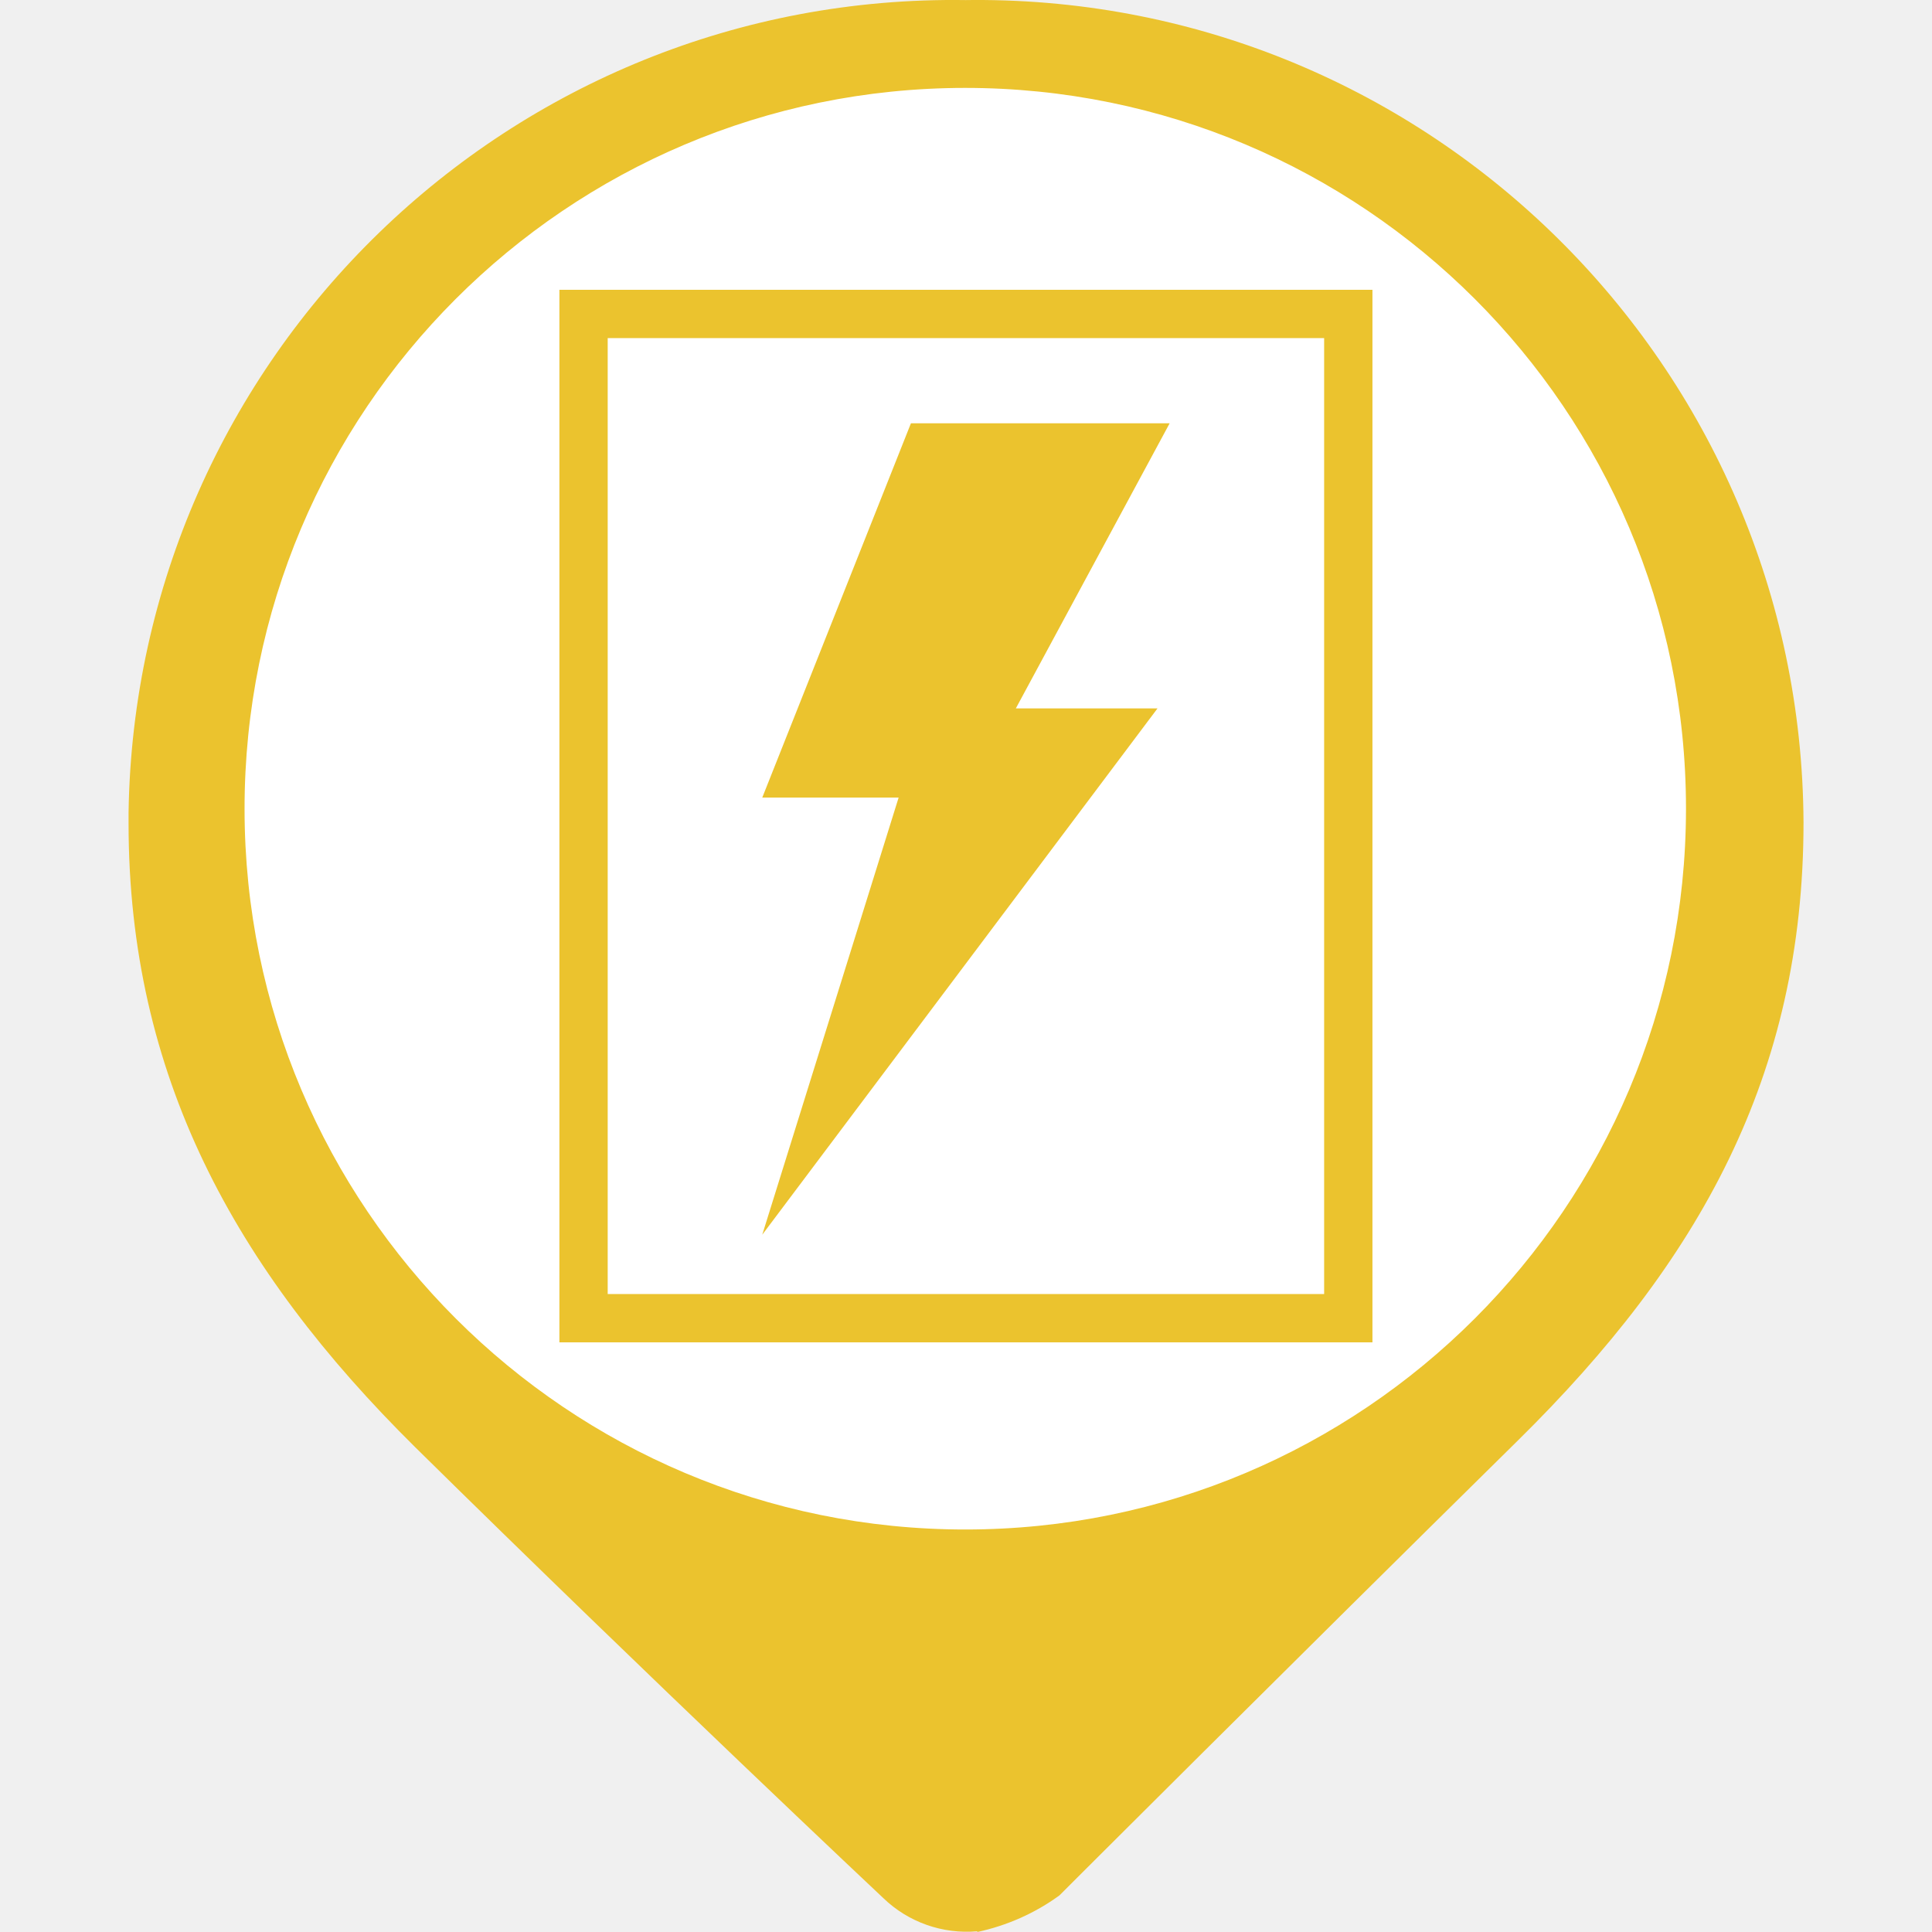
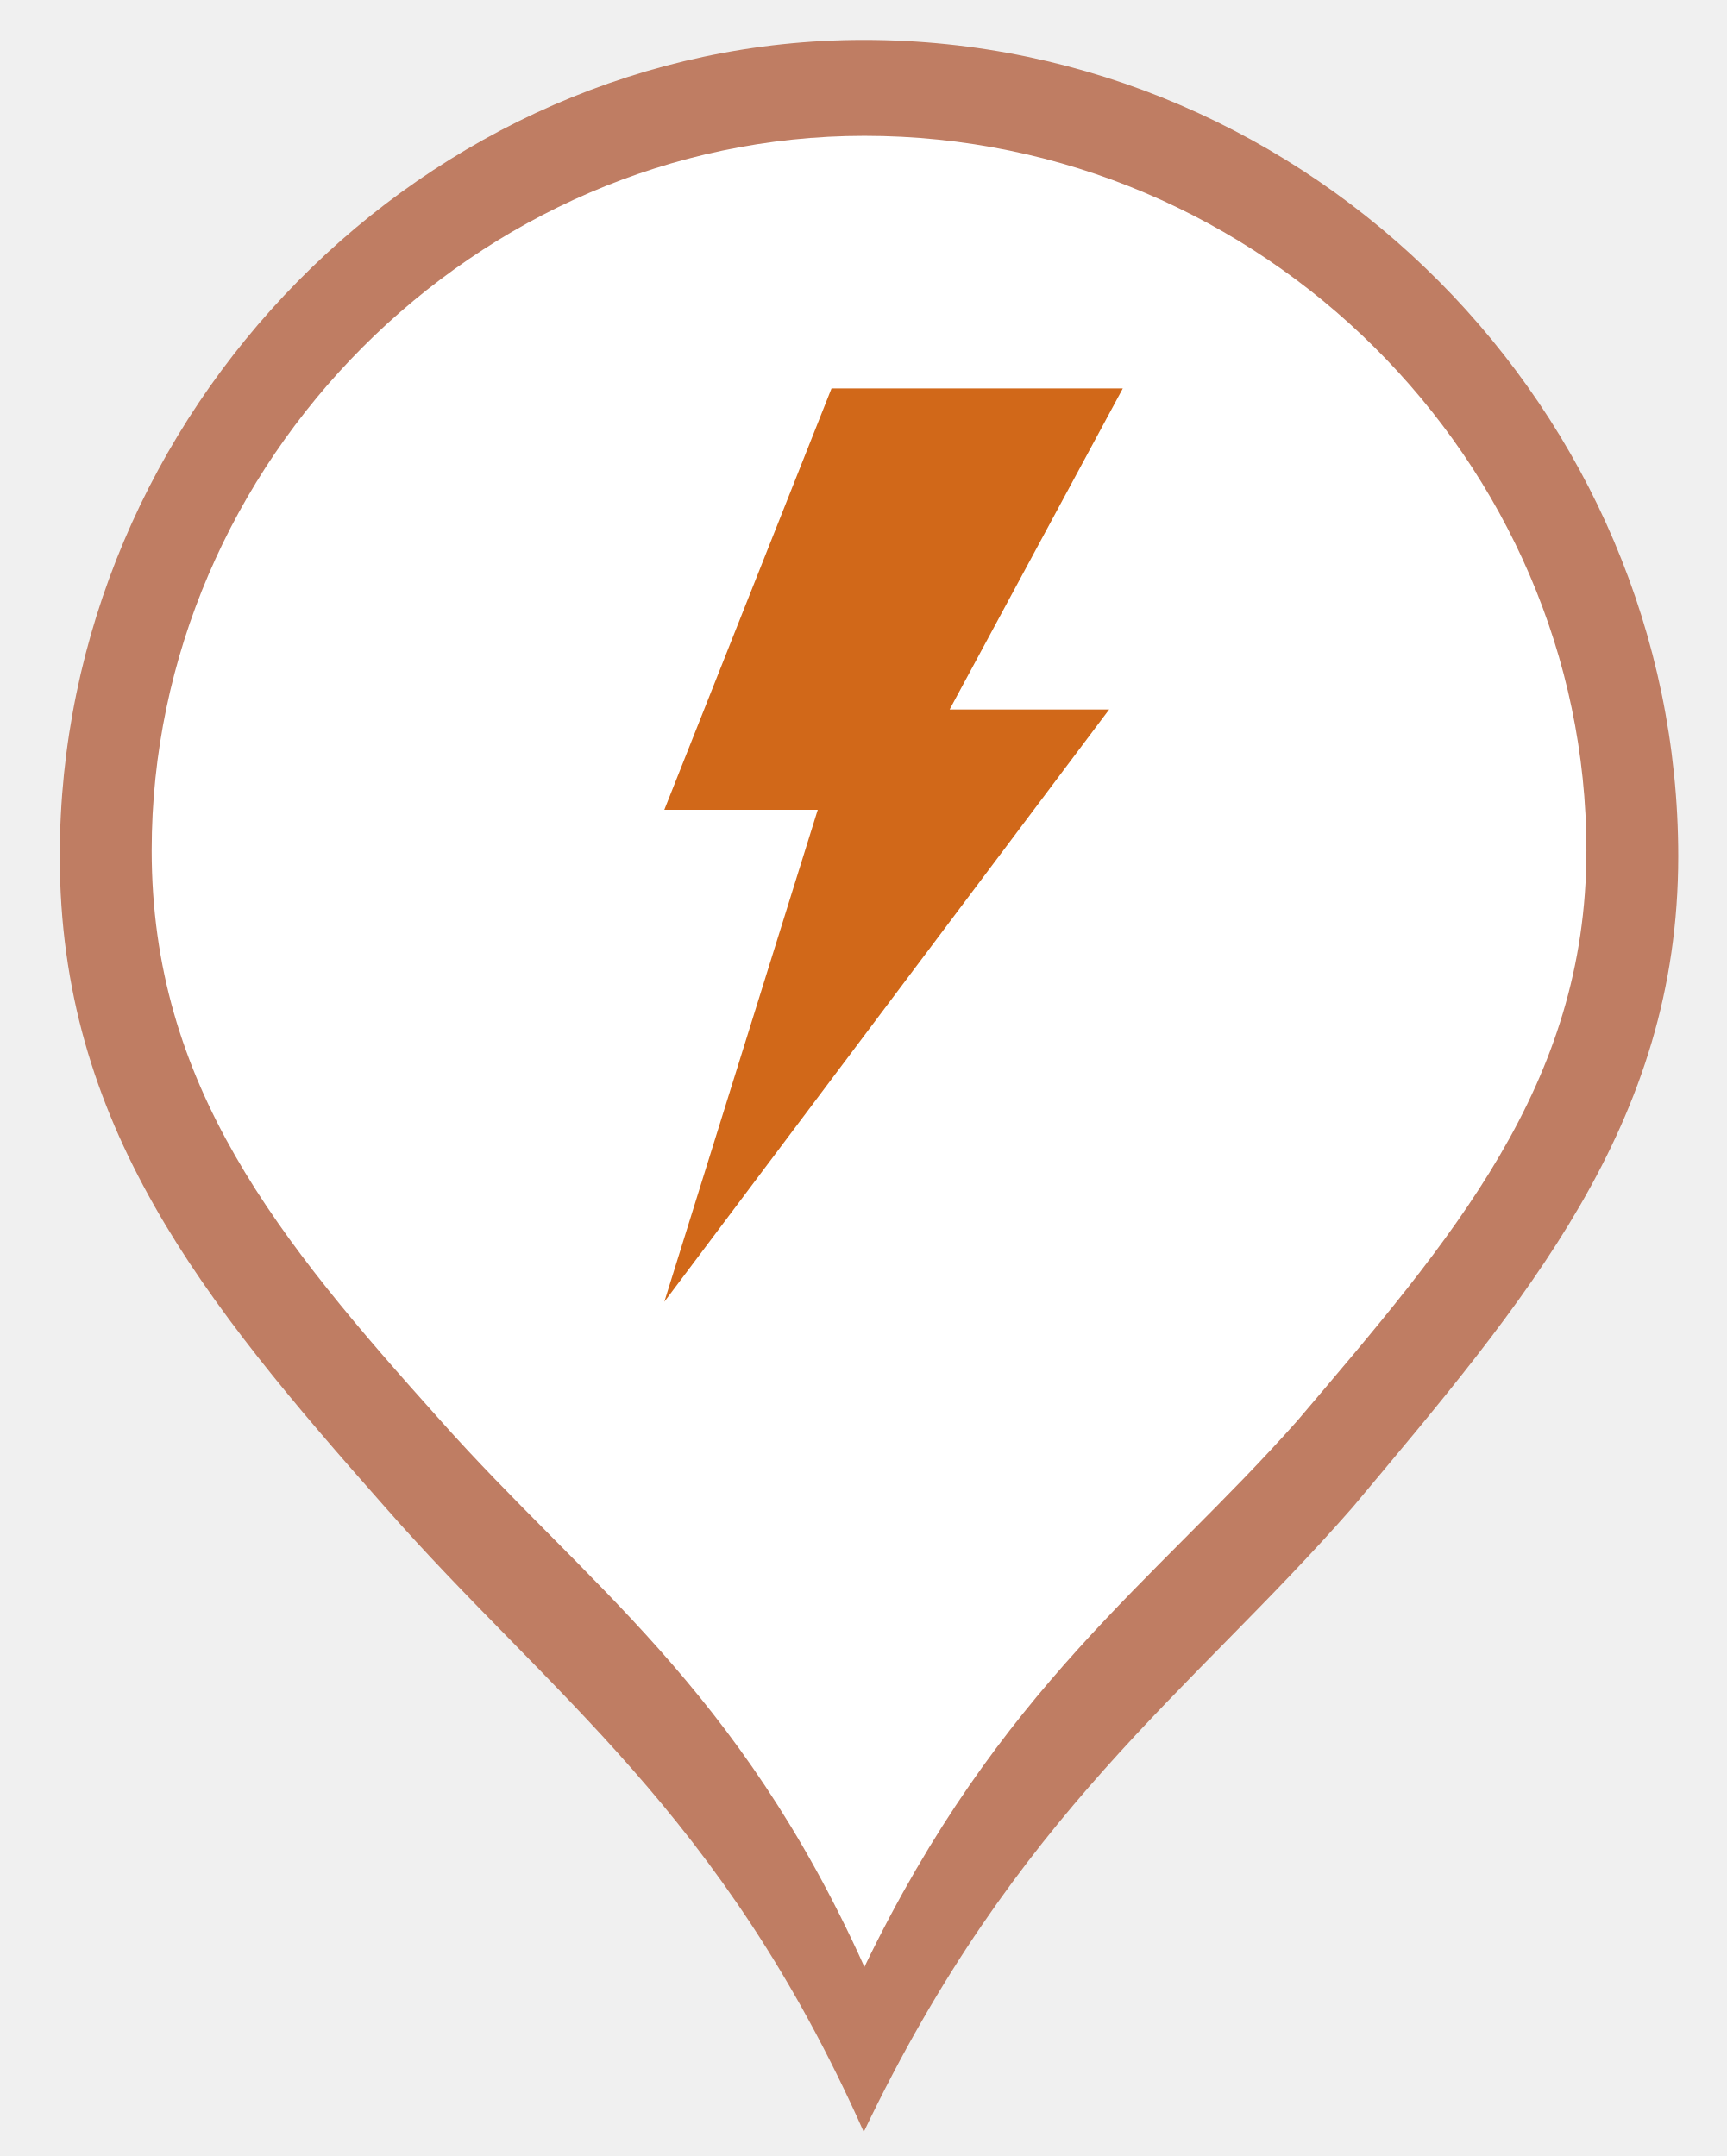
- <svg xmlns="http://www.w3.org/2000/svg" version="1.1" id="Capa_1" x="0px" y="0px" width="24px" height="24px" viewBox="0 0 24 24" enable-background="new 0 0 24 24" xml:space="preserve">
-   <circle fill="#FFFFFF" stroke="#FFFFFF" stroke-miterlimit="10" cx="12.001" cy="10.25" r="9" />
-   <g id="Capa_1_1_" display="none">
-     <circle display="inline" fill="#9A7D22" cx="12" cy="10.4" r="10" />
+ <svg xmlns="http://www.w3.org/2000/svg" version="1.1" id="Capa_1" x="0px" y="0px" width="26.458px" height="33.042px" viewBox="0 0 26.458 33.042" enable-background="new 0 0 26.458 33.042" xml:space="preserve">
+   <g>
+     <path fill="#BF7D63" d="M13.234,0.612c-6.706,0-12.318,5.701-12.318,12.511c0,4.119,2.184,6.812,4.991,9.982   c2.494,2.848,5.146,4.658,7.327,9.568c2.343-4.91,4.995-6.721,7.486-9.568c2.653-3.171,4.993-5.863,4.993-9.982   c0-6.811-5.611-12.511-12.478-12.511H13.234z" />
+     <path fill="#FFFFFF" d="M13.243,2.082c-5.944,0-10.919,4.991-10.919,10.951c0,3.604,1.936,5.962,4.424,8.736   c2.211,2.49,4.561,4.076,6.496,8.375c2.075-4.299,4.428-5.885,6.637-8.375c2.353-2.775,4.425-5.132,4.425-8.736   c0-5.961-4.974-10.951-11.059-10.951H13.243L13.243,2.082z" />
  </g>
-   <g id="Capa_3">
-     <path fill="#EBC32E" d="M11.997,0.001L11.997,0.001c-5.66-0.085-10.315,4.434-10.4,10.093c0,0.044,0,0.089,0,0.133   c0,3.126,1.311,5.527,3.563,7.753c2.972,2.929,5.813,5.599,5.813,5.599c0.311,0.3,0.736,0.45,1.167,0.412v-0.412l0,0V24   c0.367-0.079,0.715-0.232,1.021-0.455c0,0,2.741-2.74,5.696-5.652c2.254-2.221,3.547-4.533,3.547-7.677   C22.376,4.547,17.759-0.027,12.09,0C12.06,0,12.028,0,11.997,0.001z M11.997,19c-4.946,0.003-8.957-4.004-8.959-8.949   c-0.003-4.945,4.003-8.956,8.948-8.959c4.944-0.002,8.956,4.003,8.958,8.949c0,0.003,0,0.007,0,0.011   C20.939,14.995,16.936,19,11.991,19H11.997z" />
-   </g>
-   <polygon fill="#EBC32E" points="11.316,5.258 14.53,5.258 12.619,8.8 14.379,8.8 9.469,15.338 11.163,9.908 9.469,9.908 " />
-   <rect x="7.249" y="3.9" fill="none" stroke="#EBC32E" stroke-width="0.6" stroke-miterlimit="10" width="9.5" height="12.475" />
+   <polygon fill="#D16819" points="12.74,5.953 17.203,5.953 14.55,10.873 16.994,10.873 10.178,19.951 12.529,12.411 10.178,12.411   " />
</svg>
